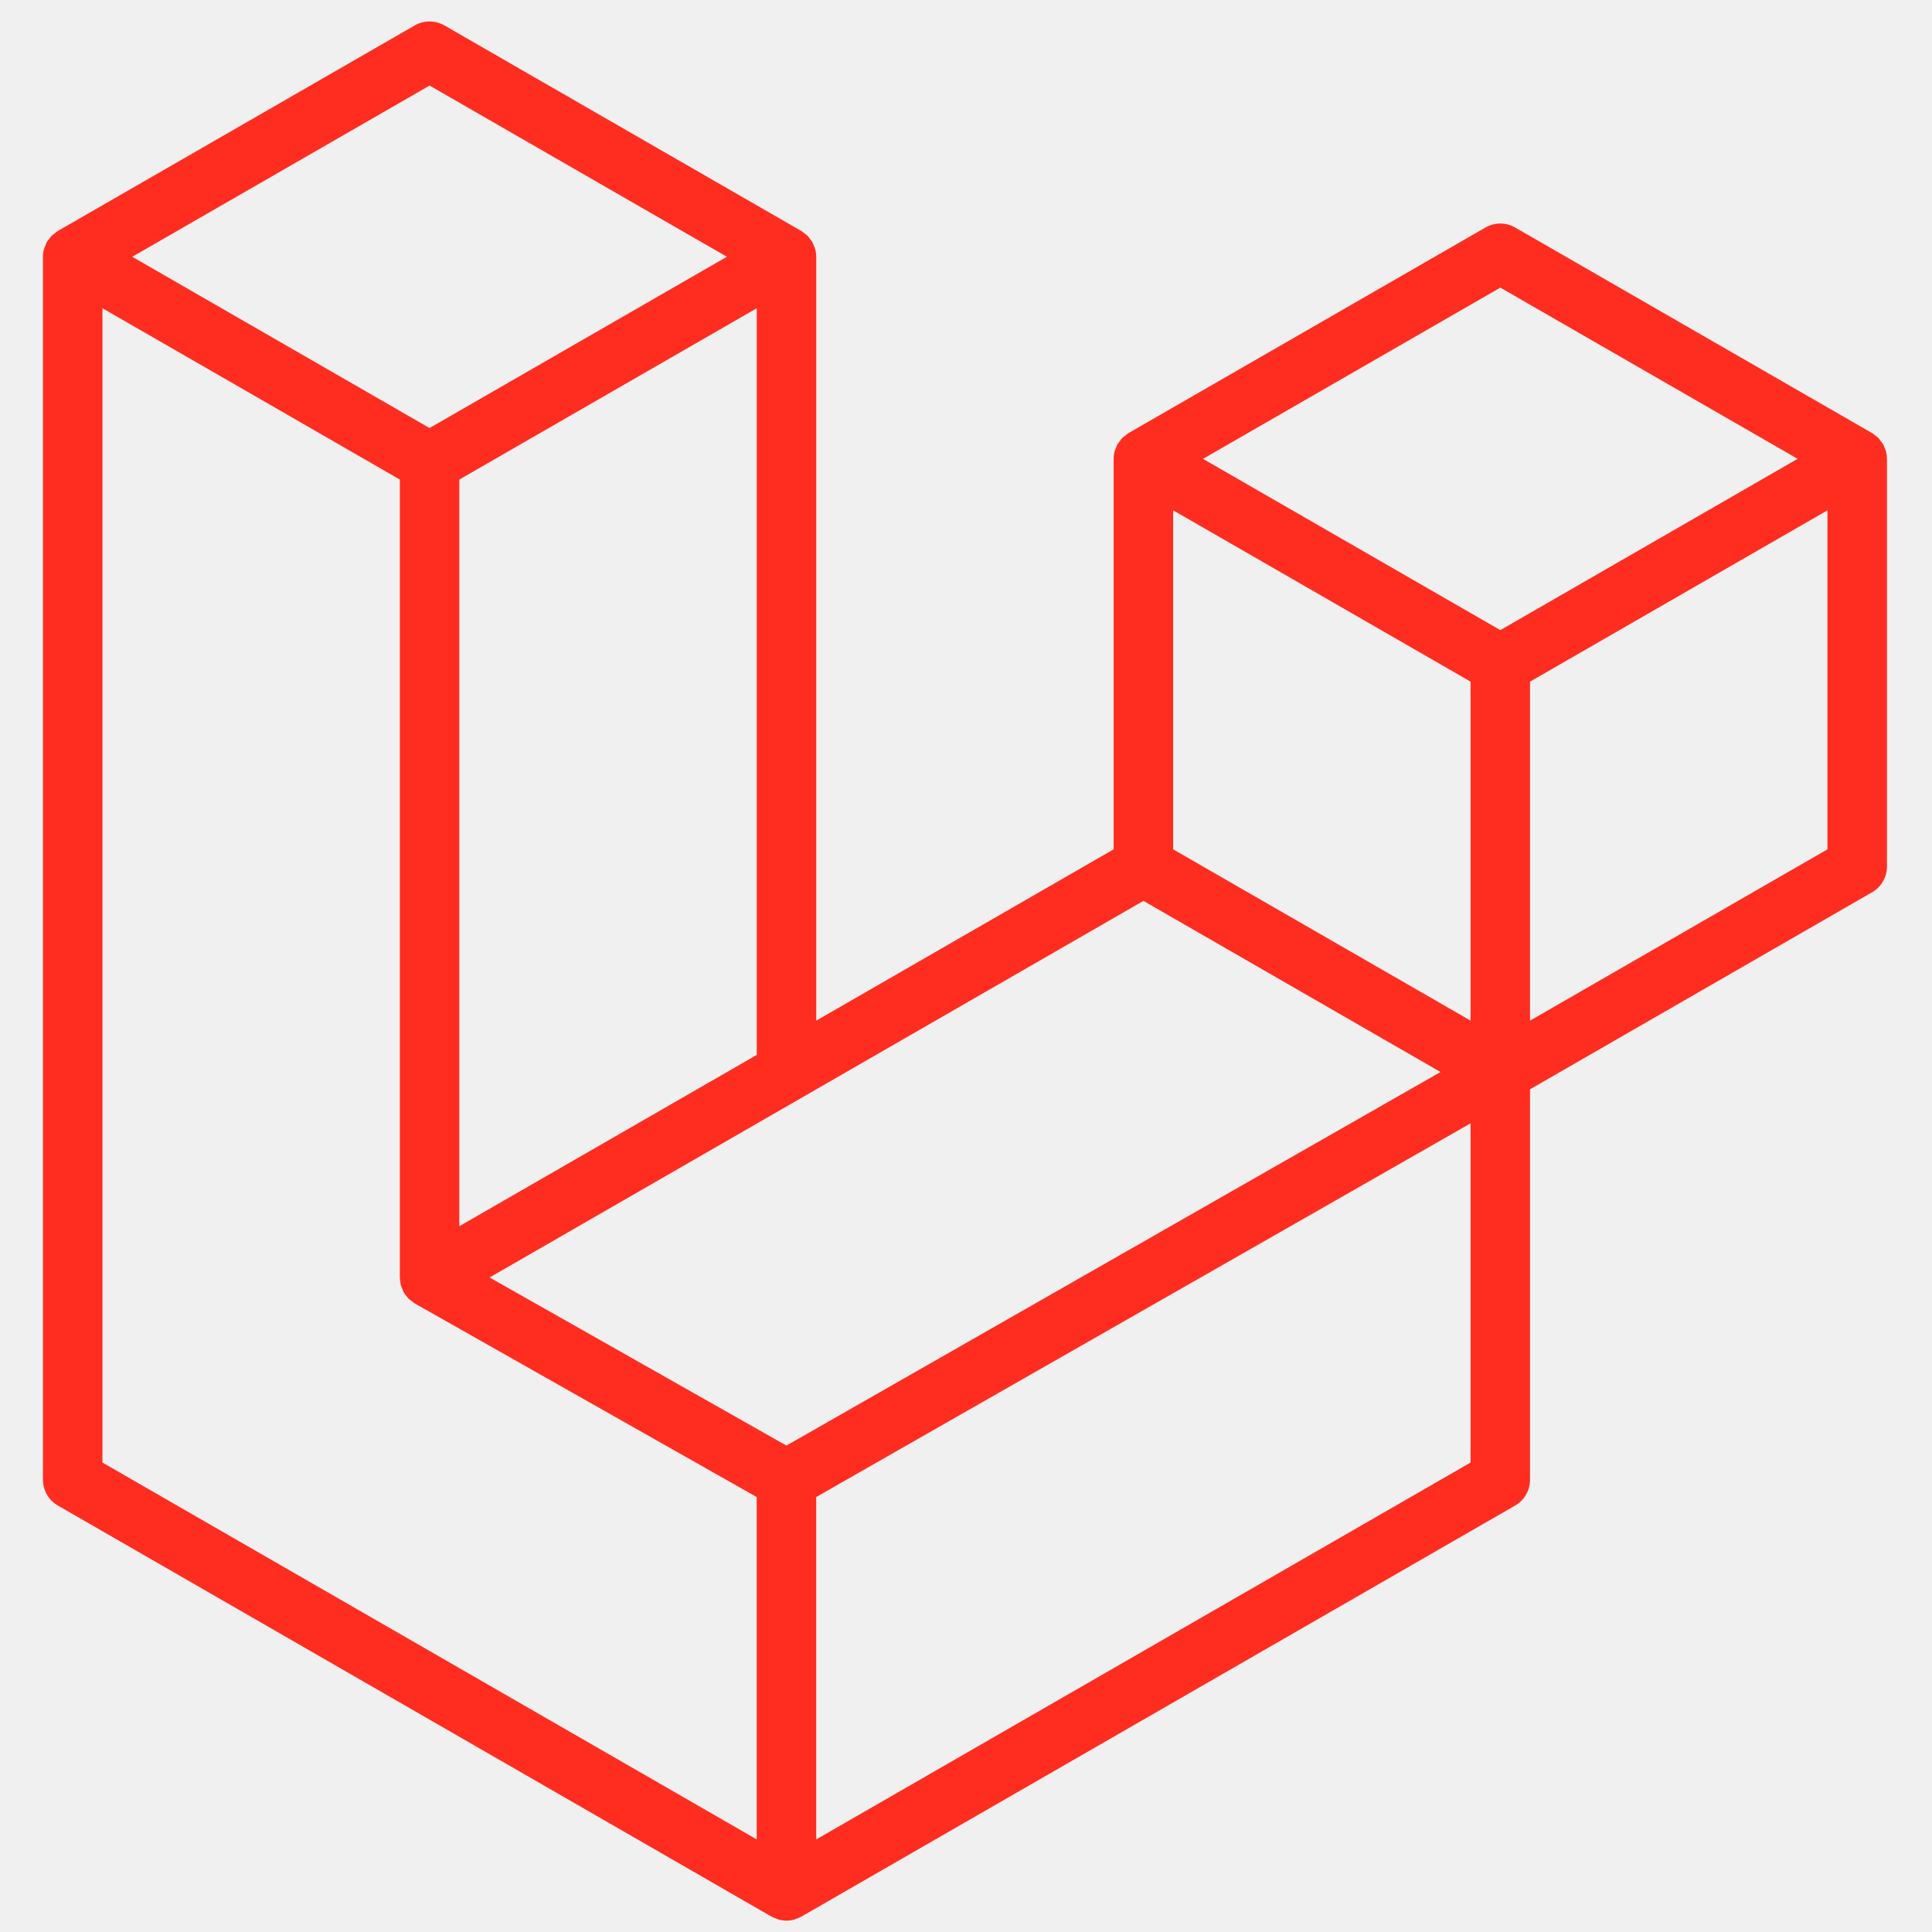
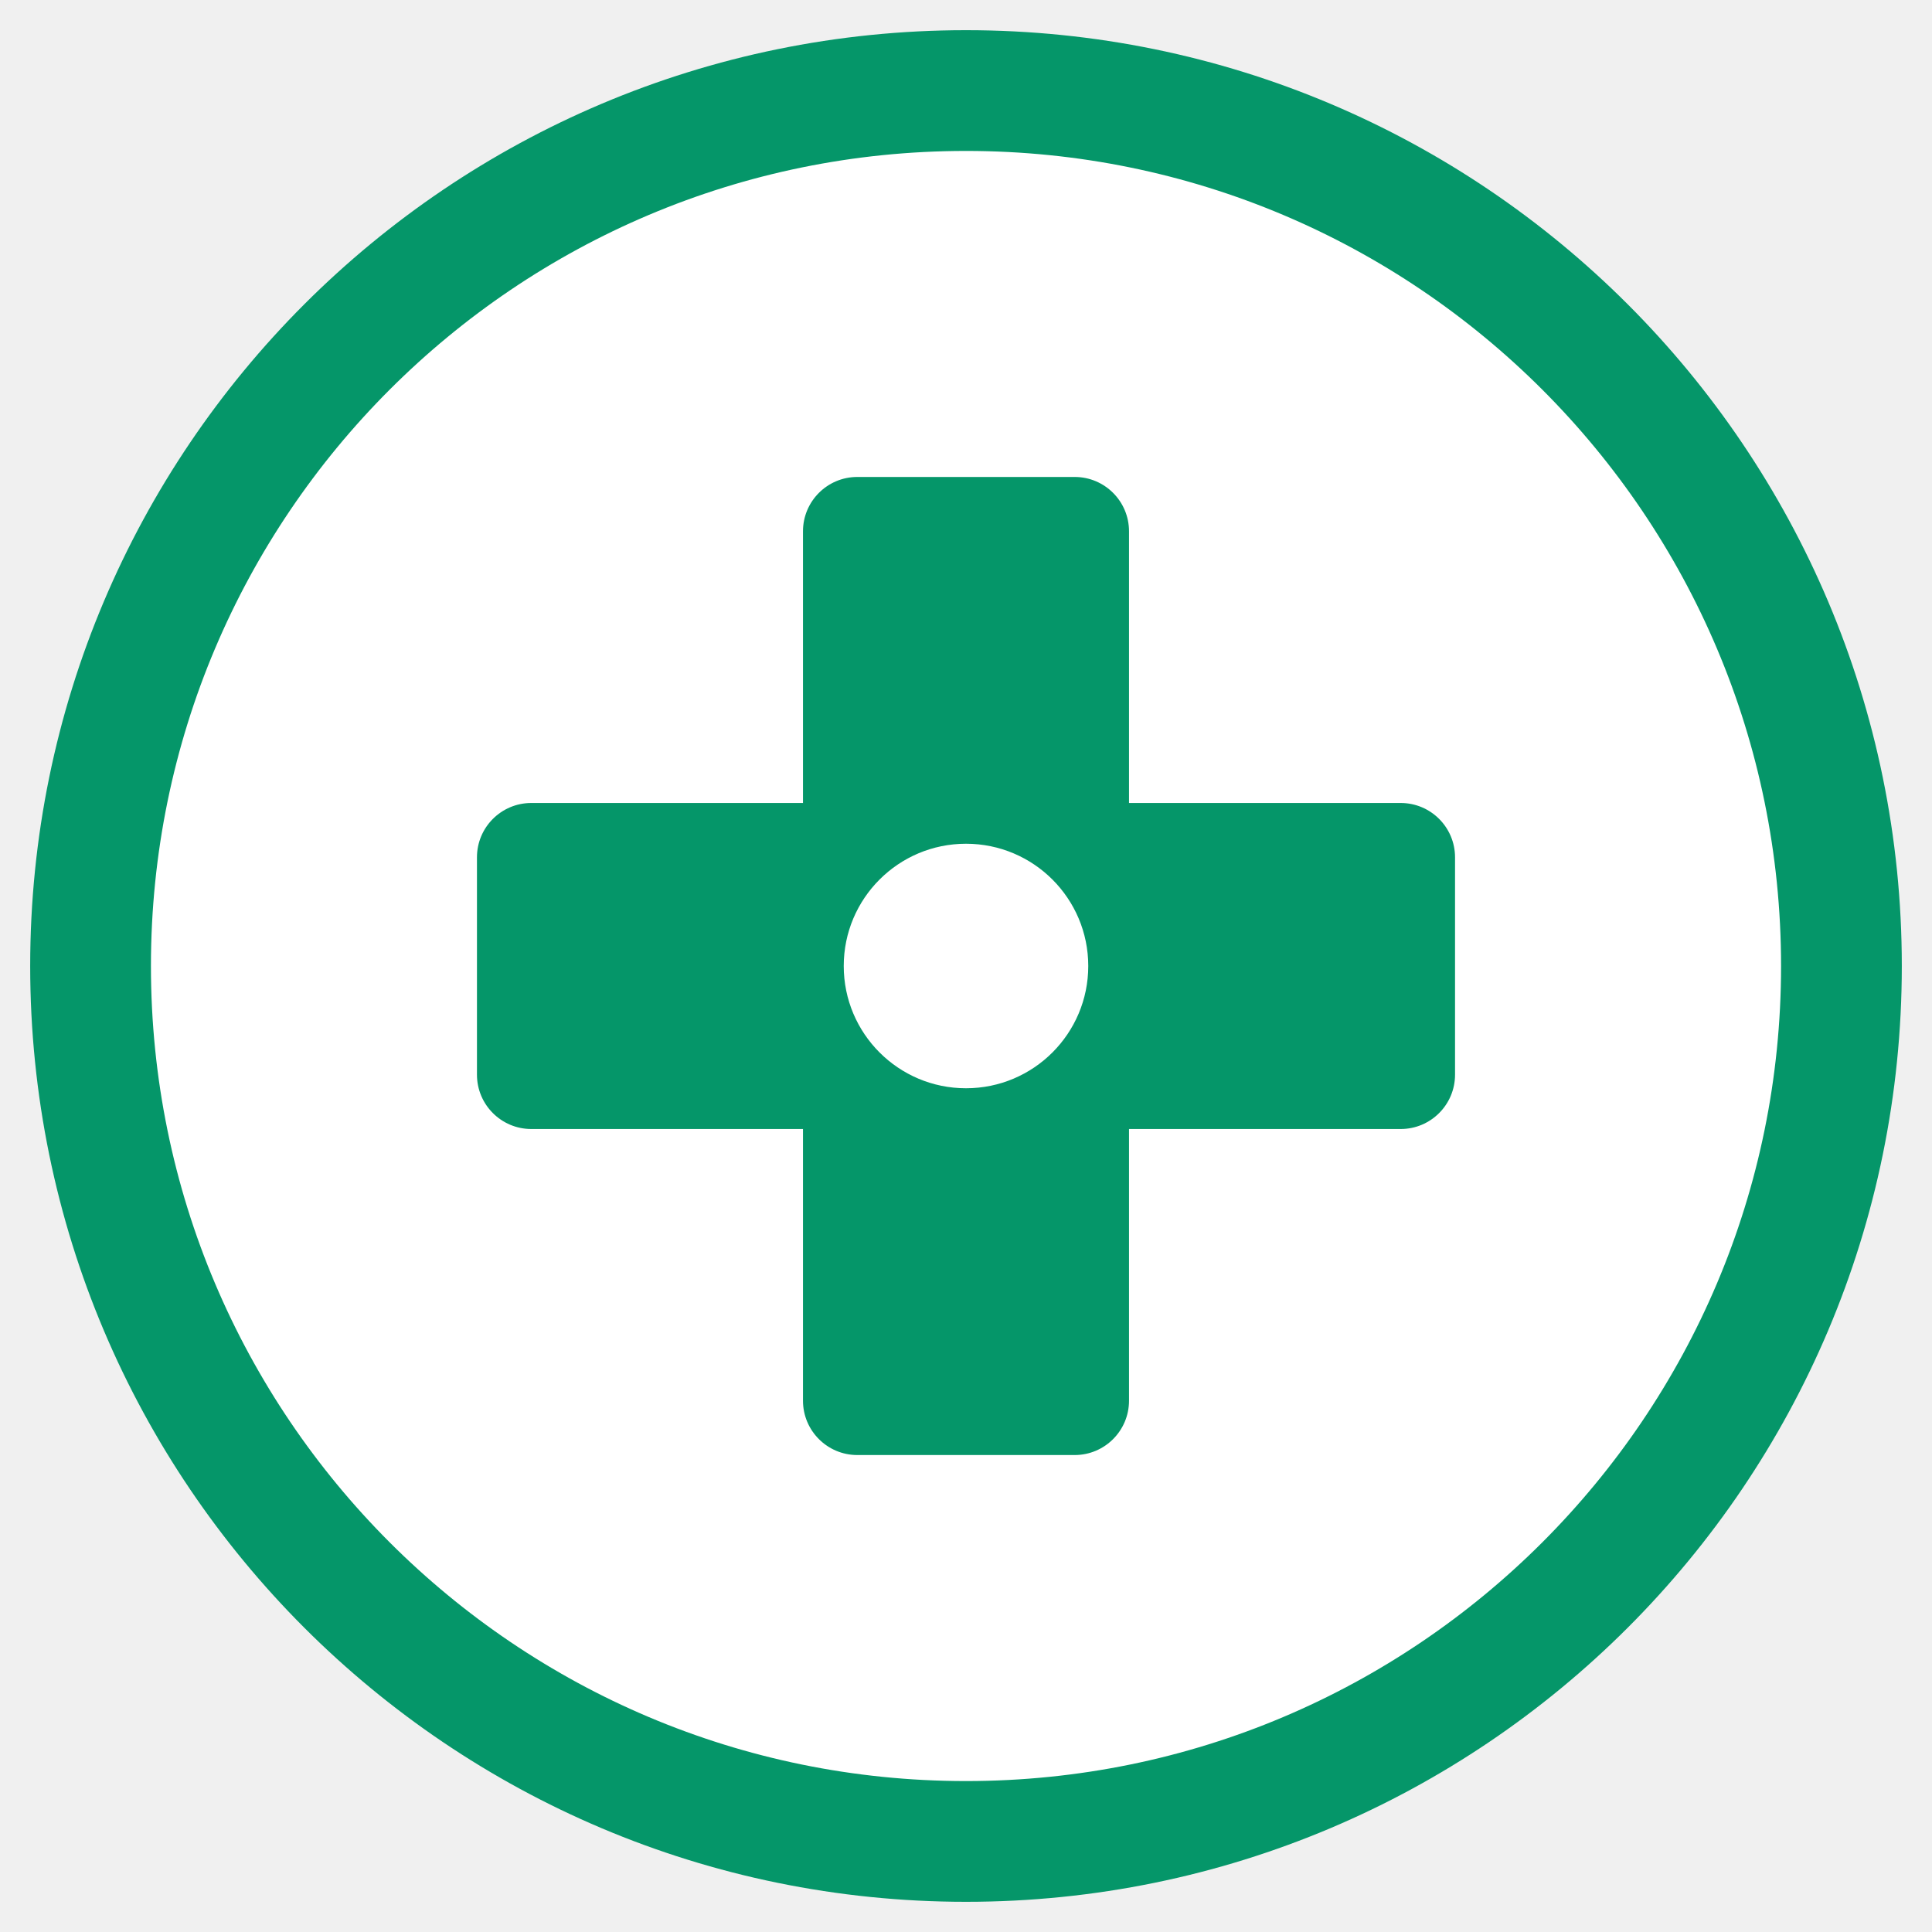
- <svg xmlns="http://www.w3.org/2000/svg" width="166" height="166" viewBox="0 0 166 166" fill="none">
-   <path fill-rule="evenodd" clip-rule="evenodd" d="M162.041 38.759C162.099 38.977 162.129 39.201 162.13 39.426V74.452C162.13 74.902 162.011 75.344 161.786 75.733C161.561 76.122 161.237 76.444 160.847 76.668L131.462 93.594V127.141C131.462 128.054 130.977 128.897 130.186 129.357L68.847 164.683C68.707 164.763 68.554 164.814 68.401 164.868C68.343 164.887 68.289 164.922 68.228 164.938C67.8 165.051 67.349 165.051 66.92 164.938C66.85 164.919 66.786 164.881 66.719 164.855C66.579 164.804 66.432 164.76 66.298 164.683L4.972 129.357C4.583 129.133 4.259 128.81 4.034 128.421C3.808 128.032 3.69 127.591 3.689 127.141L3.689 22.063C3.689 21.834 3.721 21.61 3.779 21.393C3.798 21.32 3.843 21.253 3.868 21.179C3.916 21.045 3.961 20.908 4.031 20.783C4.079 20.7 4.149 20.633 4.206 20.557C4.28 20.454 4.347 20.349 4.433 20.26C4.506 20.186 4.602 20.132 4.685 20.068C4.778 19.992 4.861 19.909 4.966 19.848L35.633 2.185C36.022 1.961 36.462 1.844 36.91 1.844C37.358 1.844 37.798 1.961 38.186 2.185L68.851 19.848H68.857C68.959 19.912 69.045 19.992 69.138 20.065C69.221 20.129 69.313 20.186 69.387 20.257C69.476 20.349 69.54 20.454 69.616 20.557C69.671 20.633 69.744 20.7 69.789 20.783C69.862 20.911 69.904 21.045 69.955 21.179C69.98 21.253 70.025 21.32 70.044 21.396C70.103 21.614 70.133 21.838 70.133 22.063V87.694L95.686 72.974V39.423C95.686 39.2 95.718 38.973 95.775 38.759C95.798 38.683 95.839 38.615 95.865 38.542C95.916 38.408 95.96 38.271 96.031 38.146C96.079 38.063 96.149 37.996 96.203 37.92C96.279 37.818 96.343 37.712 96.433 37.623C96.506 37.549 96.599 37.495 96.681 37.431C96.777 37.355 96.86 37.272 96.962 37.211L127.633 19.548C128.021 19.324 128.461 19.206 128.91 19.206C129.358 19.206 129.798 19.324 130.186 19.548L160.85 37.211C160.959 37.275 161.042 37.355 161.137 37.428C161.217 37.492 161.31 37.549 161.383 37.62C161.473 37.712 161.536 37.818 161.613 37.92C161.67 37.996 161.741 38.063 161.785 38.146C161.859 38.271 161.9 38.408 161.951 38.542C161.98 38.615 162.021 38.683 162.041 38.759ZM157.018 72.974V43.848L146.287 50.028L131.462 58.568V87.694L157.021 72.974H157.018ZM126.354 125.663V96.518L111.771 104.85L70.13 128.626V158.046L126.354 125.663ZM8.801 26.485V125.663L65.018 158.043V128.629L35.649 112L35.64 111.994L35.627 111.988C35.528 111.93 35.445 111.847 35.353 111.777C35.273 111.713 35.18 111.662 35.11 111.592L35.104 111.582C35.021 111.502 34.963 111.403 34.893 111.314C34.829 111.228 34.753 111.154 34.702 111.065L34.699 111.055C34.641 110.96 34.606 110.845 34.565 110.736C34.523 110.64 34.469 110.551 34.443 110.449C34.411 110.328 34.405 110.197 34.392 110.072C34.379 109.976 34.354 109.881 34.354 109.785V109.778V41.205L19.532 32.662L8.801 26.485ZM36.913 7.35L11.364 22.063L36.907 36.777L62.453 22.06L36.907 7.35H36.913ZM50.2 99.174L65.022 90.637V26.485L54.291 32.665L39.466 41.205V105.357L50.2 99.174ZM128.91 24.713L103.363 39.426L128.91 54.14L154.453 39.423L128.91 24.713ZM126.354 58.568L111.529 50.028L100.798 43.848V72.974L115.619 81.511L126.354 87.694V58.568ZM67.571 124.205L105.042 102.803L123.772 92.109L98.245 77.405L68.854 94.334L42.066 109.762L67.571 124.205Z" fill="#FF2D20" />
+ <svg xmlns="http://www.w3.org/2000/svg" viewBox="0 0 64 64">
+   <circle cx="32" cy="32" r="29" fill="#ffffff" stroke="#059669" stroke-width="4" />
+   <path transform="translate(14 14) scale(0.9)" fill="#059669" fill-rule="evenodd" d="M16 2h8a2 2 0 0 1 2 2v10h10a2 2 0 0 1 2 2v8a2 2 0 0 1-2 2H26v10a2 2 0 0 1-2 2h-8a2 2 0 0 1-2-2V26H4a2 2 0 0 1-2-2v-8a2 2 0 0 1 2-2h10V4a2 2 0 0 1 2-2Zm4 13.5a4.5 4.5 0 1 0 0 9 4.5 4.5 0 0 0 0-9Z" />
</svg>
